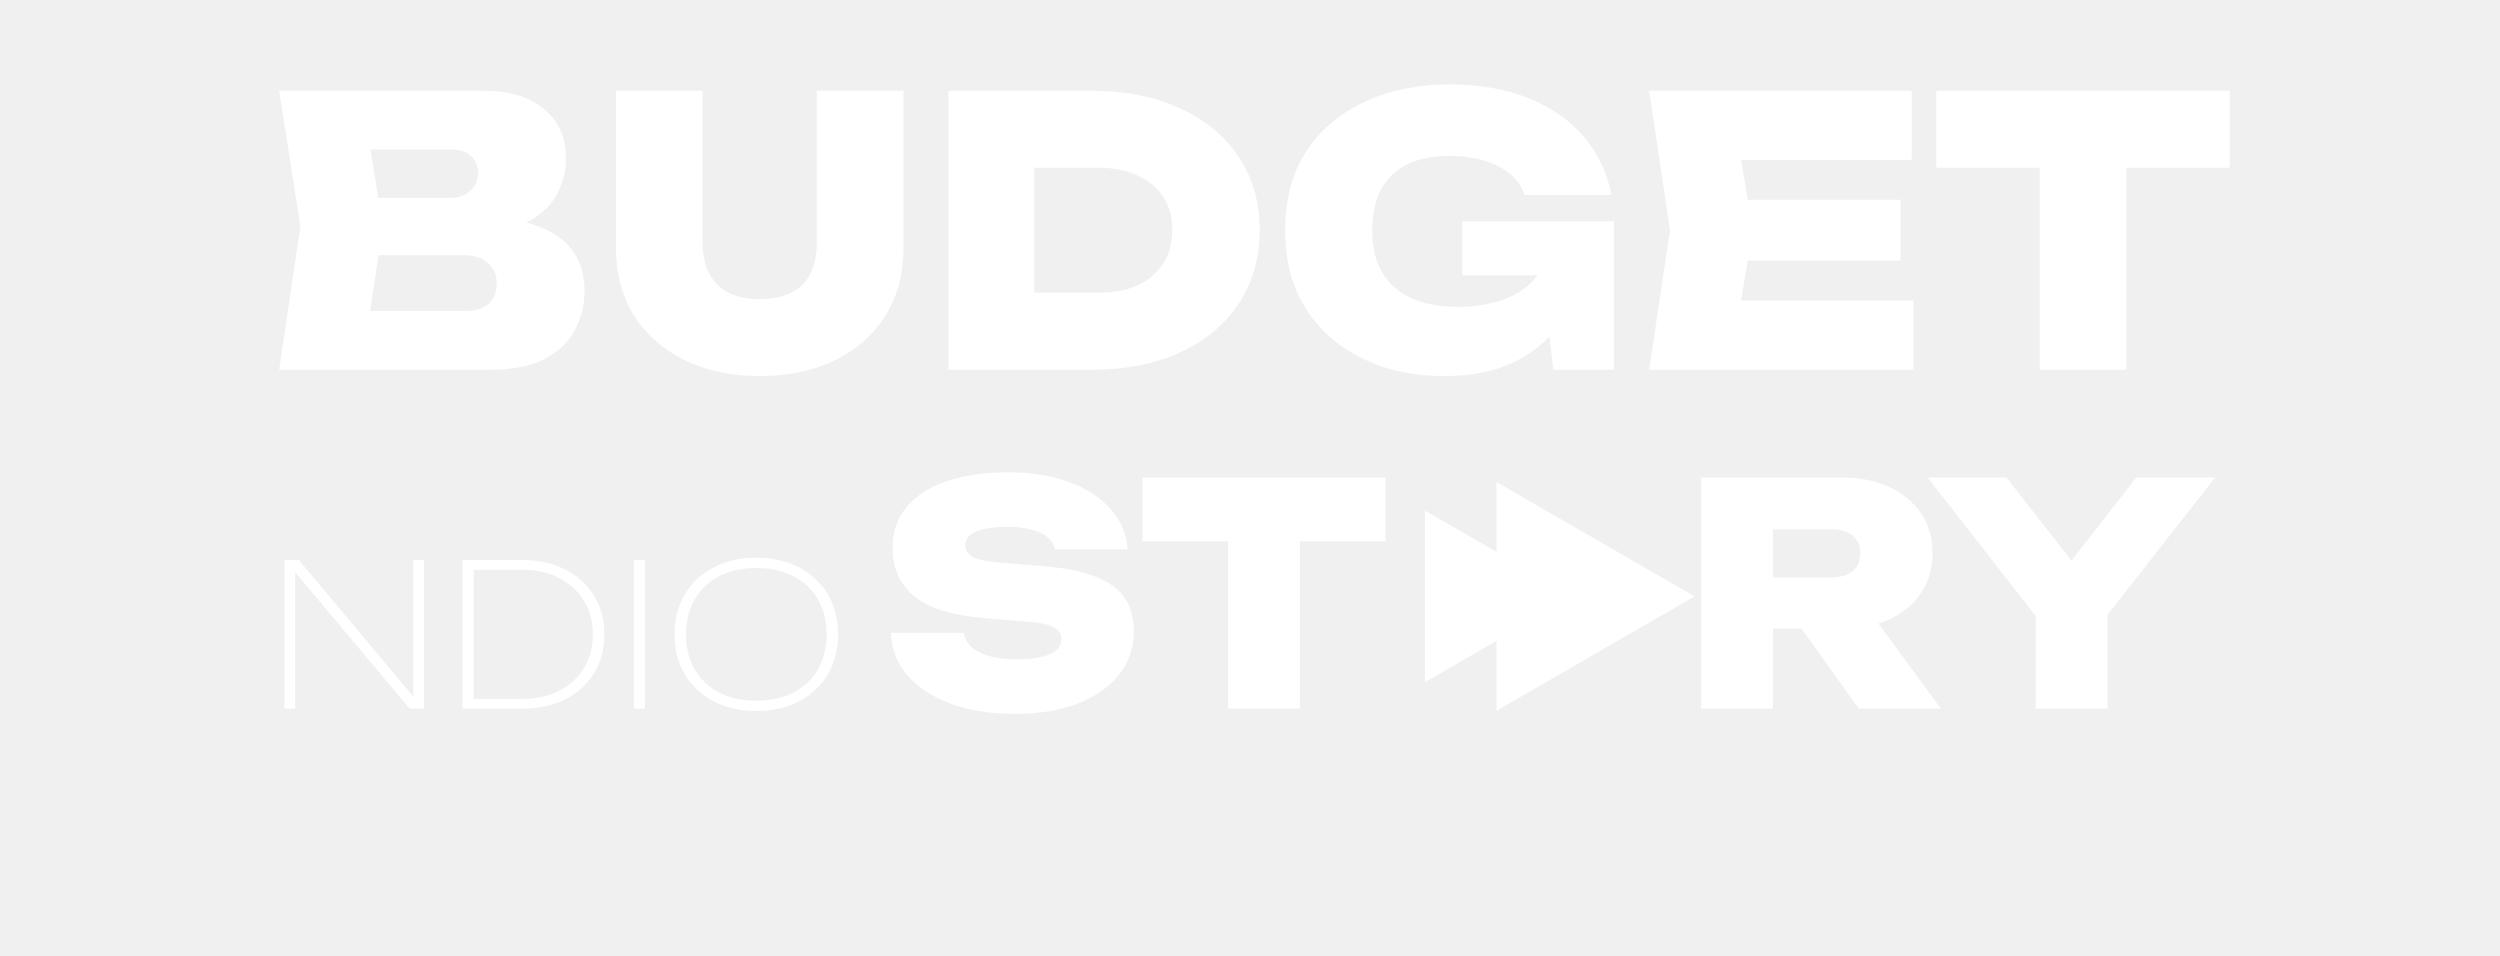
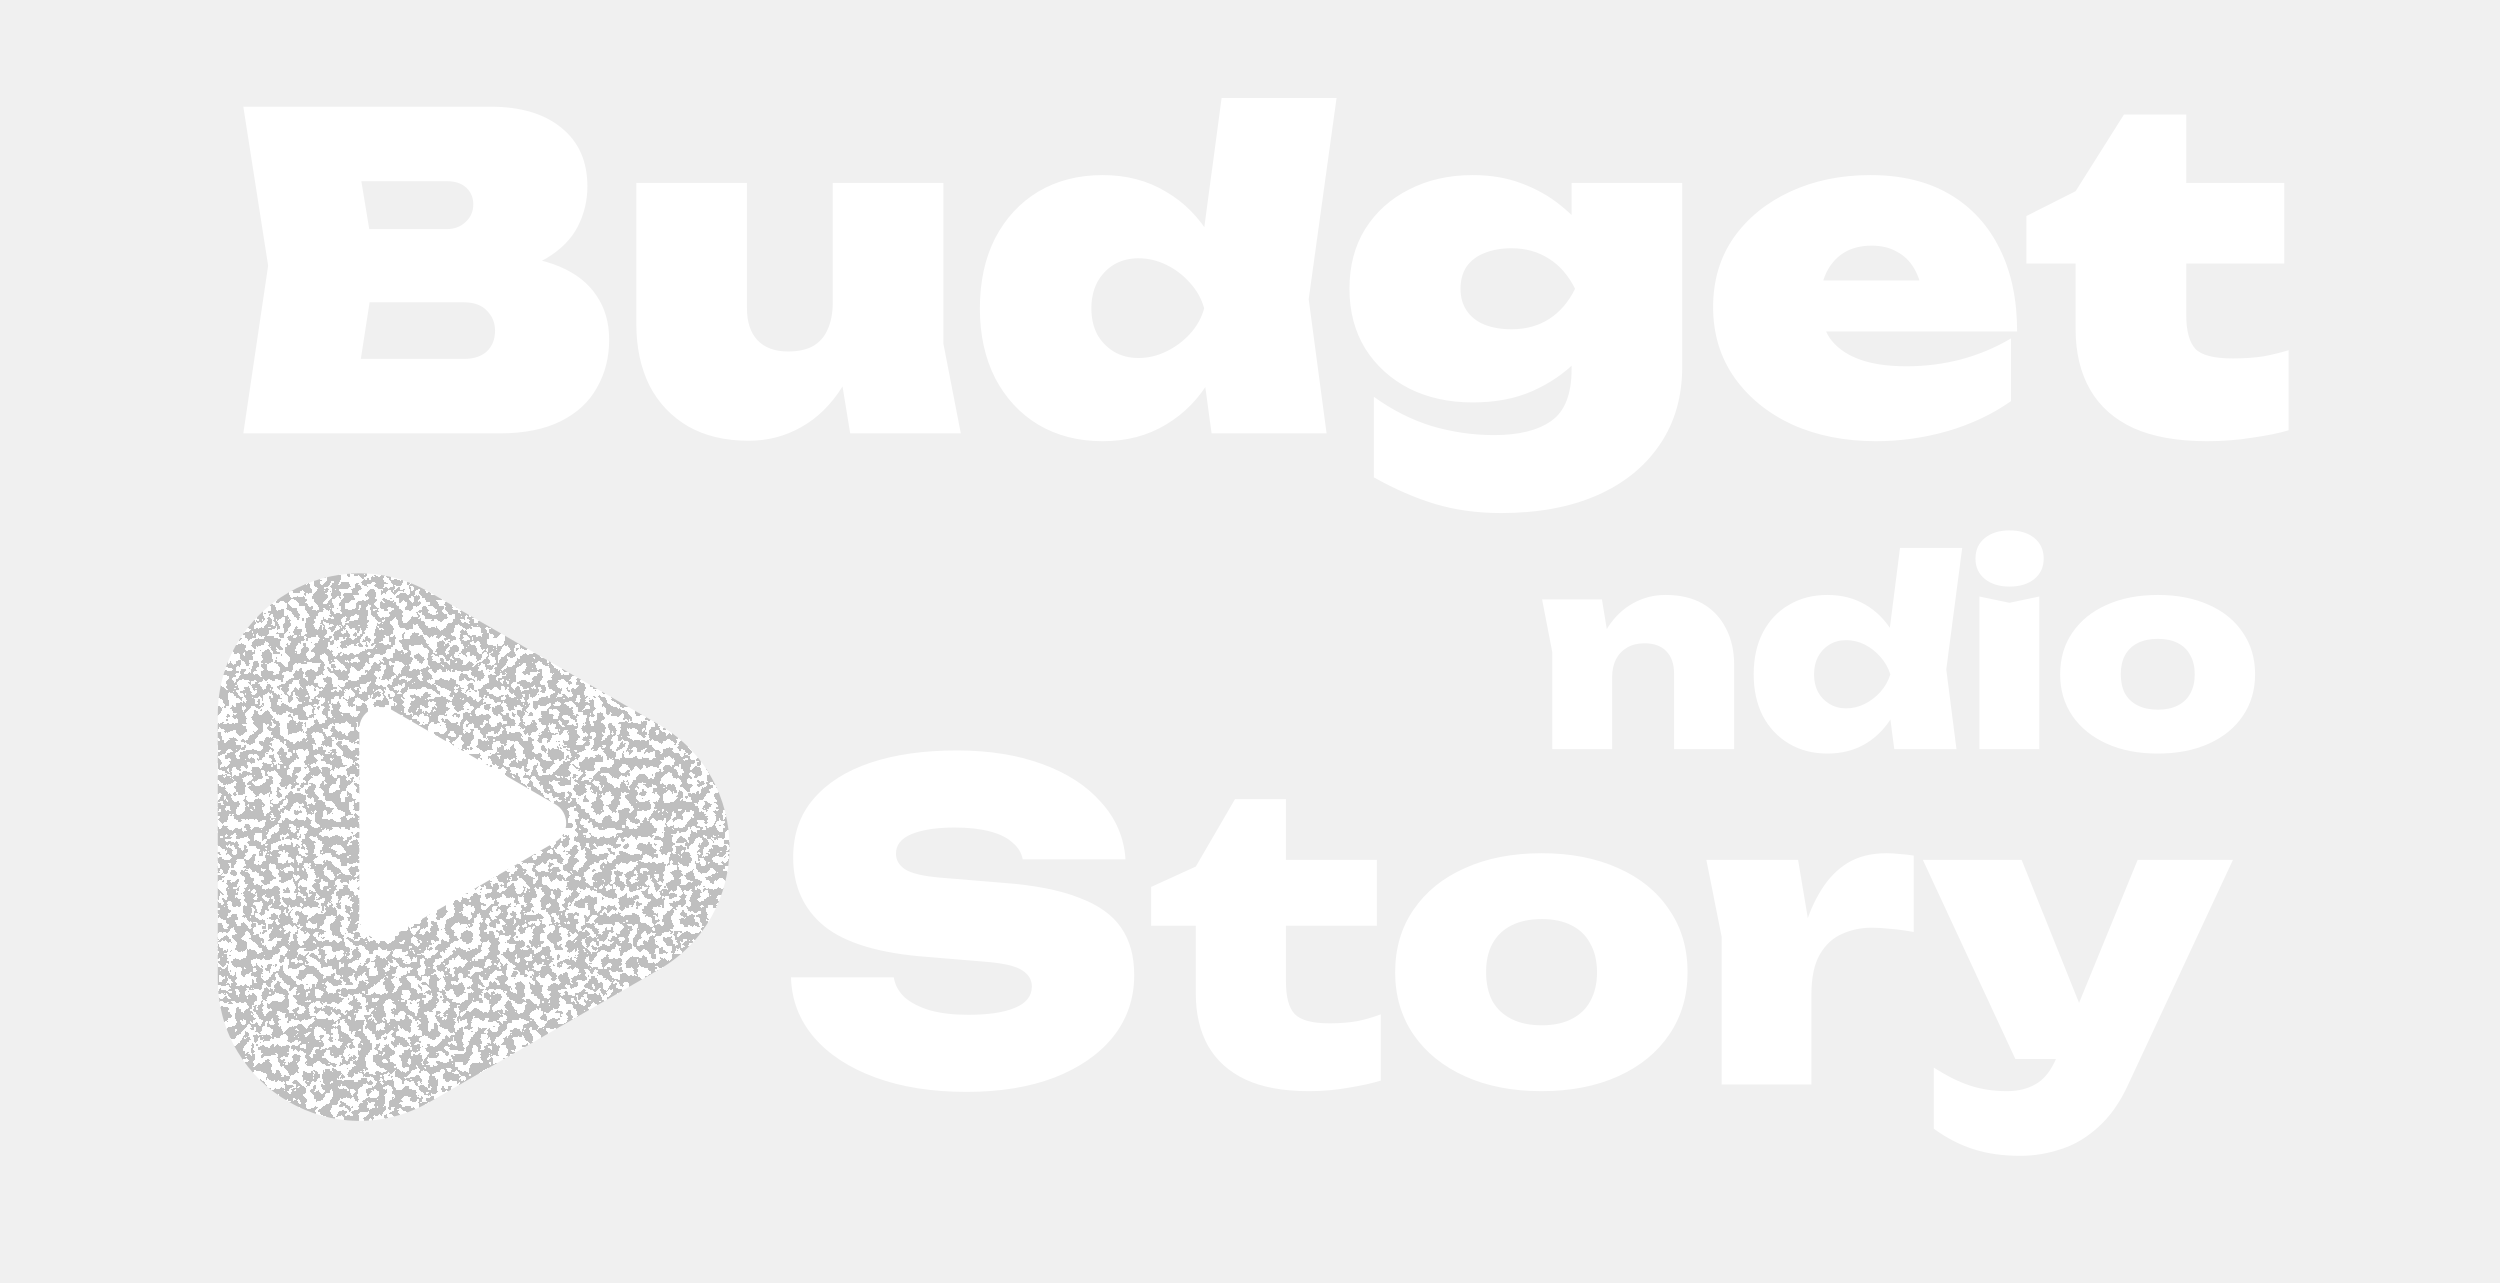
- <svg xmlns="http://www.w3.org/2000/svg" width="1136" height="434" viewBox="0 0 1136 434" fill="none">
-   <path d="M191.335 320.74H187.825V254.5H192.685V322H186.115L130.585 255.76H134.095V322H129.235V254.5H135.805L191.335 320.74ZM237.452 254.5C244.832 254.5 251.312 255.94 256.892 258.82C262.472 261.64 266.822 265.6 269.942 270.7C273.062 275.74 274.622 281.59 274.622 288.25C274.622 294.91 273.062 300.79 269.942 305.89C266.822 310.93 262.472 314.89 256.892 317.77C251.312 320.59 244.832 322 237.452 322H210.182V254.5H237.452ZM215.222 321.64L211.082 317.59H237.452C243.752 317.59 249.302 316.36 254.102 313.9C258.902 311.38 262.652 307.93 265.352 303.55C268.052 299.11 269.402 294.01 269.402 288.25C269.402 282.43 268.052 277.33 265.352 272.95C262.652 268.57 258.902 265.15 254.102 262.69C249.302 260.17 243.752 258.91 237.452 258.91H211.082L215.222 254.86V321.64ZM288.053 254.5H293.093V322H288.053V254.5ZM343.673 323.08C336.353 323.08 329.873 321.61 324.233 318.67C318.653 315.73 314.303 311.65 311.183 306.43C308.063 301.15 306.503 295.06 306.503 288.16C306.503 281.32 308.063 275.29 311.183 270.07C314.303 264.85 318.653 260.77 324.233 257.83C329.873 254.89 336.383 253.42 343.763 253.42C351.083 253.42 357.533 254.89 363.113 257.83C368.693 260.77 373.043 264.85 376.163 270.07C379.283 275.29 380.843 281.32 380.843 288.16C380.843 295.06 379.283 301.15 376.163 306.43C373.043 311.65 368.693 315.73 363.113 318.67C357.533 321.61 351.053 323.08 343.673 323.08ZM343.673 318.4C350.153 318.4 355.793 317.17 360.593 314.71C365.393 312.19 369.083 308.68 371.663 304.18C374.303 299.62 375.623 294.31 375.623 288.25C375.623 282.13 374.303 276.82 371.663 272.32C369.083 267.82 365.393 264.34 360.593 261.88C355.793 259.36 350.153 258.1 343.673 258.1C337.193 258.1 331.553 259.36 326.753 261.88C322.013 264.34 318.323 267.82 315.683 272.32C313.043 276.82 311.723 282.13 311.723 288.25C311.723 294.31 313.043 299.62 315.683 304.18C318.323 308.68 322.013 312.19 326.753 314.71C331.553 317.17 337.193 318.4 343.673 318.4Z" fill="white" />
-   <path d="M404.888 287.56H437.928C438.301 289.987 439.468 292.133 441.428 294C443.481 295.773 446.234 297.173 449.688 298.2C453.141 299.133 457.201 299.6 461.868 299.6C468.308 299.6 473.301 298.853 476.848 297.36C480.488 295.867 482.308 293.58 482.308 290.5C482.308 288.353 481.281 286.627 479.228 285.32C477.174 283.92 473.114 282.987 467.048 282.52L448.568 280.98C433.448 279.86 422.481 276.593 415.668 271.18C408.948 265.673 405.588 258.3 405.588 249.06C405.588 241.5 407.781 235.2 412.168 230.16C416.554 225.027 422.668 221.153 430.508 218.54C438.348 215.927 447.588 214.62 458.228 214.62C468.494 214.62 477.594 216.067 485.528 218.96C493.554 221.853 499.901 225.96 504.568 231.28C509.328 236.507 511.941 242.62 512.408 249.62H479.368C478.994 247.567 477.921 245.793 476.148 244.3C474.468 242.713 472.041 241.5 468.868 240.66C465.694 239.82 461.914 239.4 457.528 239.4C451.741 239.4 447.121 240.1 443.668 241.5C440.308 242.9 438.628 245 438.628 247.8C438.628 249.853 439.608 251.533 441.568 252.84C443.621 254.147 447.354 255.033 452.768 255.5L473.068 257.18C483.148 257.927 491.268 259.513 497.428 261.94C503.681 264.273 508.208 267.493 511.008 271.6C513.808 275.613 515.208 280.7 515.208 286.86C515.208 294.327 512.968 300.907 508.488 306.6C504.008 312.2 497.708 316.587 489.588 319.76C481.561 322.84 472.134 324.38 461.308 324.38C450.201 324.38 440.448 322.84 432.048 319.76C423.648 316.68 417.068 312.387 412.308 306.88C407.548 301.28 405.074 294.84 404.888 287.56ZM558.052 231.14H590.672V322H558.052V231.14ZM519.132 217H629.592V245.98H519.132V217ZM795.57 262.36H832.25C836.356 262.36 839.53 261.427 841.77 259.56C844.103 257.693 845.27 254.987 845.27 251.44C845.27 247.893 844.103 245.187 841.77 243.32C839.53 241.453 836.356 240.52 832.25 240.52H790.95L805.65 225.4V322H773.03V217H837.15C845.27 217 852.41 218.447 858.57 221.34C864.73 224.233 869.536 228.247 872.99 233.38C876.443 238.513 878.17 244.533 878.17 251.44C878.17 258.16 876.443 264.133 872.99 269.36C869.536 274.493 864.73 278.507 858.57 281.4C852.41 284.2 845.27 285.6 837.15 285.6H795.57V262.36ZM809.57 272.86H845.83L881.95 322H844.57L809.57 272.86ZM925.052 322V270.48H957.672V322H925.052ZM875.912 217H911.752L948.292 263.76H934.292L970.692 217H1006.53L951.792 286.86L930.792 287.28L875.912 217Z" fill="white" />
-   <path d="M770 271L680 322.962V219.038L770 271Z" fill="white" />
-   <path d="M715 271L647.5 309.971V232.029L715 271Z" fill="white" />
-   <path d="M219.303 106.146L222.514 99.048C232.091 99.273 240.09 100.794 246.512 103.611C252.934 106.315 257.722 110.089 260.877 114.934C264.032 119.779 265.609 125.468 265.609 132.003C265.609 138.876 264.032 145.072 260.877 150.593C257.835 156.001 253.159 160.282 246.85 163.437C240.54 166.479 232.71 168 223.359 168H126.86L136.493 102.935L126.86 41.25H219.81C231.527 41.25 240.653 44.01 247.188 49.531C253.835 54.939 257.159 62.488 257.159 72.177C257.159 77.585 255.92 82.711 253.441 87.556C251.075 92.401 247.075 96.513 241.442 99.893C235.921 103.16 228.542 105.245 219.303 106.146ZM165.392 159.212L150.351 141.298H211.698C216.092 141.298 219.528 140.228 222.007 138.087C224.485 135.834 225.725 132.735 225.725 128.792C225.725 125.074 224.429 122.032 221.838 119.666C219.246 117.187 215.472 115.948 210.515 115.948H159.477V89.922H204.938C208.43 89.922 211.36 88.852 213.726 86.711C216.092 84.57 217.275 81.754 217.275 78.261C217.275 75.332 216.205 72.909 214.064 70.994C212.036 68.966 209.107 67.952 205.276 67.952H150.52L165.392 50.038L174.011 102.935L165.392 159.212ZM319.272 110.54C319.272 115.835 320.229 120.342 322.145 124.06C324.06 127.778 326.933 130.707 330.764 132.848C334.594 134.876 339.383 135.89 345.129 135.89C351.1 135.89 356.001 134.876 359.832 132.848C363.662 130.82 366.479 127.947 368.282 124.229C370.197 120.398 371.155 115.835 371.155 110.54V41.25H410.532V112.737C410.532 124.342 407.828 134.538 402.42 143.326C397.012 152.001 389.407 158.761 379.605 163.606C369.803 168.451 358.311 170.873 345.129 170.873C332.172 170.873 320.793 168.451 310.991 163.606C301.189 158.761 293.527 152.001 288.007 143.326C282.599 134.538 279.895 124.342 279.895 112.737V41.25H319.272V110.54ZM496.179 41.25C511.389 41.25 524.684 43.898 536.063 49.193C547.555 54.376 556.456 61.699 562.765 71.163C569.187 80.627 572.398 91.781 572.398 104.625C572.398 117.356 569.187 128.51 562.765 138.087C556.456 147.551 547.555 154.931 536.063 160.226C524.684 165.409 511.389 168 496.179 168H430.945V41.25H496.179ZM469.984 150.931L451.901 133.017H499.221C506.094 133.017 512.009 131.89 516.966 129.637C522.036 127.271 525.923 123.947 528.627 119.666C531.331 115.385 532.683 110.371 532.683 104.625C532.683 98.766 531.331 93.753 528.627 89.584C525.923 85.303 522.036 82.035 516.966 79.782C512.009 77.416 506.094 76.233 499.221 76.233H451.901L469.984 58.319V150.931ZM719.858 113.244C719.52 120.68 717.999 127.891 715.295 134.876C712.591 141.749 708.648 147.945 703.465 153.466C698.283 158.874 691.748 163.155 683.861 166.31C675.975 169.352 666.736 170.873 656.145 170.873C646.231 170.873 636.936 169.465 628.26 166.648C619.585 163.719 611.924 159.494 605.276 153.973C598.629 148.34 593.39 141.411 589.559 133.186C585.841 124.961 583.982 115.441 583.982 104.625C583.982 93.809 585.841 84.289 589.559 76.064C593.39 67.839 598.685 60.967 605.445 55.446C612.318 49.813 620.205 45.588 629.105 42.771C638.119 39.842 647.808 38.377 658.173 38.377C672.482 38.377 684.763 40.518 695.015 44.799C705.381 49.08 713.718 54.995 720.027 62.544C726.337 70.093 730.393 78.768 732.195 88.57H692.649C691.635 84.852 689.495 81.697 686.227 79.106C683.073 76.402 679.129 74.374 674.397 73.022C669.665 71.557 664.37 70.825 658.511 70.825C651.301 70.825 645.048 72.064 639.752 74.543C634.57 77.022 630.57 80.74 627.753 85.697C624.937 90.654 623.528 96.964 623.528 104.625C623.528 112.286 625.049 118.708 628.091 123.891C631.246 129.074 635.696 132.961 641.442 135.552C647.301 138.143 654.174 139.439 662.06 139.439C669.722 139.439 676.482 138.425 682.34 136.397C688.312 134.369 693.1 131.383 696.705 127.44C700.311 123.497 702.451 118.596 703.127 112.737L719.858 113.244ZM664.426 125.074V100.569H733.378V168H705.831L700.085 118.652L707.352 125.074H664.426ZM863.631 90.767V118.483H769.498V90.767H863.631ZM796.369 104.625L788.426 153.635L773.047 136.566H869.546V168H749.387L758.851 104.625L749.387 41.25H868.701V72.684H773.047L788.426 55.615L796.369 104.625ZM926.82 58.319H966.197V168H926.82V58.319ZM879.838 41.25H1013.18V76.233H879.838V41.25Z" fill="white" />
+ <svg xmlns="http://www.w3.org/2000/svg" width="1148" height="589" viewBox="0 0 1148 589" fill="none">
+   <path d="M363.227 448.8H410.427C410.961 452.267 412.627 455.333 415.427 458C418.361 460.533 422.294 462.533 427.227 464C432.161 465.333 437.961 466 444.627 466C453.827 466 460.961 464.933 466.027 462.8C471.227 460.667 473.827 457.4 473.827 453C473.827 449.933 472.361 447.467 469.427 445.6C466.494 443.6 460.694 442.267 452.027 441.6L425.627 439.4C404.027 437.8 388.361 433.133 378.627 425.4C369.027 417.533 364.227 407 364.227 393.8C364.227 383 367.361 374 373.627 366.8C379.894 359.467 388.627 353.933 399.827 350.2C411.027 346.467 424.227 344.6 439.427 344.6C454.094 344.6 467.094 346.667 478.427 350.8C489.894 354.933 498.961 360.8 505.627 368.4C512.427 375.867 516.161 384.6 516.827 394.6H469.627C469.094 391.667 467.561 389.133 465.027 387C462.627 384.733 459.161 383 454.627 381.8C450.094 380.6 444.694 380 438.427 380C430.161 380 423.561 381 418.627 383C413.827 385 411.427 388 411.427 392C411.427 394.933 412.827 397.333 415.627 399.2C418.561 401.067 423.894 402.333 431.627 403L460.627 405.4C475.027 406.467 486.627 408.733 495.427 412.2C504.361 415.533 510.827 420.133 514.827 426C518.827 431.733 520.827 439 520.827 447.8C520.827 458.467 517.627 467.867 511.227 476C504.827 484 495.827 490.267 484.227 494.8C472.761 499.2 459.294 501.4 443.827 501.4C427.961 501.4 414.027 499.2 402.027 494.8C390.027 490.4 380.627 484.267 373.827 476.4C367.027 468.4 363.494 459.2 363.227 448.8ZM528.592 425.1V407.28L549.112 397.92L567.112 366.96H590.512V394.86H632.272V425.1H590.512V450.84C590.512 457.8 591.832 462.72 594.472 465.6C597.232 468.48 602.572 469.92 610.492 469.92C615.412 469.92 619.792 469.56 623.632 468.84C627.472 468 630.952 466.98 634.072 465.78V496.2C630.232 497.4 625.372 498.48 619.492 499.44C613.612 500.52 607.432 501.06 600.952 501.06C589.192 501.06 579.472 499.26 571.792 495.66C564.232 492.06 558.532 486.9 554.692 480.18C550.972 473.46 549.112 465.54 549.112 456.42V425.1H528.592ZM707.793 501.06C694.473 501.06 682.773 498.78 672.693 494.22C662.613 489.66 654.753 483.3 649.113 475.14C643.473 466.86 640.653 457.32 640.653 446.52C640.653 435.48 643.473 425.88 649.113 417.72C654.753 409.44 662.613 403.08 672.693 398.64C682.773 394.08 694.533 391.8 707.973 391.8C721.293 391.8 732.993 394.08 743.073 398.64C753.153 403.08 760.953 409.44 766.473 417.72C772.113 425.88 774.933 435.48 774.933 446.52C774.933 457.32 772.113 466.86 766.473 475.14C760.953 483.3 753.153 489.66 743.073 494.22C732.993 498.78 721.233 501.06 707.793 501.06ZM707.973 470.82C713.373 470.82 717.933 469.86 721.653 467.94C725.493 466.02 728.373 463.26 730.293 459.66C732.333 455.94 733.353 451.56 733.353 446.52C733.353 441.36 732.333 436.98 730.293 433.38C728.373 429.66 725.493 426.84 721.653 424.92C717.933 423 713.373 422.04 707.973 422.04C702.573 422.04 697.953 423 694.113 424.92C690.273 426.84 687.333 429.66 685.293 433.38C683.373 436.98 682.413 441.3 682.413 446.34C682.413 451.5 683.373 455.94 685.293 459.66C687.333 463.26 690.273 466.02 694.113 467.94C697.953 469.86 702.573 470.82 707.973 470.82ZM783.555 394.86H825.675L831.795 431.4V498H790.575V430.14L783.555 394.86ZM878.775 392.88V427.98C874.935 427.26 871.395 426.78 868.155 426.54C865.035 426.18 862.155 426 859.515 426C854.595 426 850.035 426.96 845.835 428.88C841.635 430.68 838.215 433.86 835.575 438.42C833.055 442.86 831.795 449.04 831.795 456.96L824.235 447.6C825.315 440.16 826.755 433.14 828.555 426.54C830.475 419.82 833.055 413.88 836.295 408.72C839.535 403.44 843.555 399.3 848.355 396.3C853.275 393.3 859.275 391.8 866.355 391.8C868.275 391.8 870.255 391.92 872.295 392.16C874.335 392.28 876.495 392.52 878.775 392.88ZM927.795 530.76C919.635 530.76 912.435 529.74 906.195 527.7C900.075 525.78 894.015 522.66 888.015 518.34V490.26C894.015 494.1 899.595 496.86 904.755 498.54C909.915 500.22 915.555 501.06 921.675 501.06C926.715 501.06 931.095 499.98 934.815 497.82C938.655 495.66 941.835 491.64 944.355 485.76L981.615 394.86H1025.36L977.115 498.36C973.395 506.4 968.835 512.82 963.435 517.62C958.155 522.42 952.455 525.78 946.335 527.7C940.215 529.74 934.035 530.76 927.795 530.76ZM925.455 486.3L882.975 394.86H928.335L965.055 486.3H925.455Z" fill="white" />
+   <path d="M224.53 126.2L228.53 117C239.864 117.4 249.33 119.2 256.93 122.4C264.53 125.6 270.197 130.067 273.93 135.8C277.797 141.4 279.73 148.133 279.73 156C279.73 164.133 277.864 171.467 274.13 178C270.53 184.533 264.997 189.667 257.53 193.4C250.064 197.133 240.73 199 229.53 199H111.73L123.13 122L111.73 49H225.33C239.197 49 250.064 52.267 257.93 58.8C265.797 65.2 269.73 74.133 269.73 85.6C269.73 92.133 268.264 98.267 265.33 104C262.397 109.733 257.597 114.6 250.93 118.6C244.397 122.467 235.597 125 224.53 126.2ZM162.13 187.8L142.53 164.8H213.13C217.53 164.8 220.997 163.667 223.53 161.4C226.064 159 227.33 155.8 227.33 151.8C227.33 148.2 226.064 145.133 223.53 142.6C221.13 140.067 217.53 138.8 212.73 138.8H153.53V105.2H205.13C208.597 105.2 211.464 104.133 213.73 102C216.13 99.867 217.33 97.133 217.33 93.8C217.33 90.733 216.264 88.2 214.13 86.2C211.997 84.2 208.997 83.2 205.13 83.2H142.73L162.13 60.2L172.33 122L162.13 187.8ZM343.804 202.4C333.004 202.4 323.737 200.2 316.004 195.8C308.271 191.267 302.337 185 298.204 177C294.204 168.867 292.204 159.467 292.204 148.8V84H343.004V141.6C343.004 147.867 344.604 152.733 347.804 156.2C351.137 159.667 355.804 161.4 361.804 161.4C366.471 161.4 370.271 160.6 373.204 159C376.271 157.267 378.537 154.733 380.004 151.4C381.604 147.933 382.404 143.733 382.404 138.8L397.404 146.4C395.671 158.8 392.137 169.2 386.804 177.6C381.604 185.867 375.271 192.067 367.804 196.2C360.471 200.333 352.471 202.4 343.804 202.4ZM390.404 199L382.404 150V84H433.204V157.8L441.204 199H390.404ZM556.355 199L550.555 156.2L558.355 142L550.555 122.8L560.955 45H613.755L600.955 137.4L609.155 199H556.355ZM565.955 141.6C564.622 153.867 561.289 164.6 555.955 173.8C550.755 182.867 543.889 189.933 535.355 195C526.955 200.067 517.289 202.6 506.355 202.6C495.155 202.6 485.289 200.067 476.755 195C468.355 189.933 461.755 182.8 456.955 173.6C452.289 164.4 449.955 153.733 449.955 141.6C449.955 129.333 452.289 118.6 456.955 109.4C461.755 100.2 468.355 93.067 476.755 88C485.289 82.933 495.155 80.4 506.355 80.4C517.289 80.4 526.955 82.933 535.355 88C543.889 92.933 550.822 100 556.155 109.2C561.489 118.267 564.755 129.067 565.955 141.6ZM501.155 141.6C501.155 146 502.022 149.933 503.755 153.4C505.622 156.733 508.155 159.4 511.355 161.4C514.689 163.4 518.489 164.4 522.755 164.4C527.155 164.4 531.422 163.4 535.555 161.4C539.689 159.4 543.289 156.733 546.355 153.4C549.555 149.933 551.755 146 552.955 141.6C551.755 137.2 549.555 133.267 546.355 129.8C543.289 126.333 539.689 123.6 535.555 121.6C531.422 119.6 527.155 118.6 522.755 118.6C518.489 118.6 514.689 119.6 511.355 121.6C508.155 123.6 505.622 126.333 503.755 129.8C502.022 133.267 501.155 137.2 501.155 141.6ZM721.673 169.6V150.6L723.273 145V112.8L721.673 108.6V84H772.473V168.4C772.473 182.133 769.073 194 762.273 204C755.473 214.133 745.873 221.933 733.473 227.4C721.073 232.867 706.339 235.6 689.273 235.6C678.339 235.6 668.206 234.2 658.873 231.4C649.673 228.6 640.339 224.533 630.873 219.2V182.2C639.139 188.2 647.939 192.667 657.273 195.6C666.739 198.4 676.339 199.8 686.073 199.8C697.539 199.8 706.339 197.6 712.473 193.2C718.606 188.8 721.673 180.933 721.673 169.6ZM676.273 184.8C665.339 184.8 655.606 182.667 647.073 178.4C638.539 174 631.806 167.867 626.873 160C622.073 152.133 619.673 143 619.673 132.6C619.673 122.067 622.073 112.933 626.873 105.2C631.806 97.333 638.539 91.267 647.073 87C655.606 82.6 665.339 80.4 676.273 80.4C684.539 80.4 692.006 81.667 698.673 84.2C705.473 86.733 711.406 90.067 716.473 94.2C721.673 98.333 726.006 102.8 729.473 107.6C732.939 112.267 735.539 116.867 737.273 121.4C739.006 125.933 739.873 129.867 739.873 133.2C739.873 137.867 738.473 143.133 735.673 149C733.006 154.867 729.006 160.533 723.673 166C718.339 171.467 711.673 176 703.673 179.6C695.806 183.067 686.673 184.8 676.273 184.8ZM694.073 151.2C700.739 151.2 706.539 149.6 711.473 146.4C716.406 143.2 720.339 138.6 723.273 132.6C720.206 126.467 716.206 121.867 711.273 118.8C706.339 115.6 700.606 114 694.073 114C689.406 114 685.273 114.733 681.673 116.2C678.206 117.533 675.473 119.6 673.473 122.4C671.606 125.2 670.673 128.6 670.673 132.6C670.673 136.467 671.606 139.8 673.473 142.6C675.339 145.4 678.006 147.533 681.473 149C685.073 150.467 689.273 151.2 694.073 151.2ZM861.46 202.6C847.193 202.6 834.393 200.067 823.06 195C811.86 189.8 802.993 182.6 796.46 173.4C789.927 164.067 786.66 153.267 786.66 141C786.66 128.867 789.793 118.267 796.06 109.2C802.46 100.133 811.127 93.067 822.06 88C832.993 82.933 845.26 80.4 858.86 80.4C873.127 80.4 885.26 83.333 895.26 89.2C905.26 95.067 912.927 103.4 918.26 114.2C923.593 124.867 926.26 137.533 926.26 152.2H828.26V128.8H896.66L883.06 136.4C882.393 131.2 881.06 126.867 879.06 123.4C877.06 119.933 874.393 117.333 871.06 115.6C867.86 113.733 863.993 112.8 859.46 112.8C854.393 112.8 850.06 113.933 846.46 116.2C842.993 118.467 840.327 121.6 838.46 125.6C836.727 129.467 835.86 133.867 835.86 138.8C835.86 145.2 837.26 150.6 840.06 155C842.993 159.267 847.393 162.533 853.26 164.8C859.127 167.067 866.527 168.2 875.46 168.2C884.127 168.2 892.527 167.133 900.66 165C908.927 162.733 916.527 159.533 923.46 155.4V184.2C914.927 190.2 905.193 194.8 894.26 198C883.46 201.067 872.527 202.6 861.46 202.6ZM930.516 121V99.2L953.116 87.8L975.316 52.6H1003.92V84H1048.92V121H1003.92V144.6C1003.92 151.933 1005.32 157.133 1008.12 160.2C1010.92 163.133 1016.65 164.6 1025.32 164.6C1030.65 164.6 1035.38 164.267 1039.52 163.6C1043.78 162.8 1047.58 161.867 1050.92 160.8V197.6C1046.38 198.933 1040.78 200.067 1034.12 201C1027.58 202.067 1020.72 202.6 1013.52 202.6C999.916 202.6 988.65 200.6 979.716 196.6C970.783 192.467 964.116 186.533 959.716 178.8C955.316 171.067 953.116 161.867 953.116 151.2V121H930.516Z" fill="white" />
+   <g filter="url(#filter0_n_36_23)">
+     <path d="M302.5 445.292C345.833 420.273 345.833 357.727 302.5 332.708L197.5 272.087C154.167 247.068 100 278.341 100 328.378V449.622C100 499.659 154.167 530.932 197.5 505.913L302.5 445.292Z" fill="white" />
+   </g>
+   <path d="M255 386.66C261.667 382.811 261.667 373.189 255 369.34L180 326.038C173.333 322.189 165 327.001 165 334.699V421.301C165 428.999 173.333 433.811 180 429.962L255 386.66Z" fill="white" />
+   <path d="M708.125 275.24H735.605L740.285 303.68V344H712.805V299.48L708.125 275.24ZM764.765 273.2C771.485 273.2 777.165 274.52 781.805 277.16C786.445 279.8 790.005 283.56 792.485 288.44C795.045 293.24 796.325 298.88 796.325 305.36V344H768.725V309.32C768.725 304.84 767.525 301.4 765.125 299C762.805 296.6 759.485 295.4 755.165 295.4C752.125 295.4 749.485 296.04 747.245 297.32C745.005 298.6 743.285 300.4 742.085 302.72C740.885 305.04 740.285 307.84 740.285 311.12L732.005 306.8C733.045 299.36 735.125 293.16 738.245 288.2C741.445 283.24 745.325 279.52 749.885 277.04C754.445 274.48 759.405 273.2 764.765 273.2ZM869.848 344L866.488 318.32L870.928 309.92L866.488 298.76L872.488 251.6H901.048L893.728 307.4L898.408 344H869.848ZM875.368 309.68C874.408 316.96 872.288 323.36 869.008 328.88C865.808 334.32 861.648 338.56 856.528 341.6C851.488 344.56 845.688 346.04 839.128 346.04C832.488 346.04 826.608 344.52 821.488 341.48C816.368 338.44 812.368 334.2 809.488 328.76C806.688 323.24 805.288 316.88 805.288 309.68C805.288 302.32 806.688 295.92 809.488 290.48C812.368 284.96 816.368 280.72 821.488 277.76C826.608 274.72 832.488 273.2 839.128 273.2C845.688 273.2 851.488 274.68 856.528 277.64C861.648 280.6 865.848 284.84 869.128 290.36C872.408 295.8 874.488 302.24 875.368 309.68ZM833.008 309.68C833.008 312.72 833.608 315.4 834.808 317.72C836.088 320.04 837.848 321.88 840.088 323.24C842.328 324.6 844.888 325.28 847.768 325.28C850.728 325.28 853.568 324.6 856.288 323.24C859.008 321.88 861.408 320.04 863.488 317.72C865.568 315.4 867.088 312.72 868.048 309.68C867.088 306.64 865.568 303.96 863.488 301.64C861.408 299.24 859.008 297.36 856.288 296C853.568 294.64 850.728 293.96 847.768 293.96C844.888 293.96 842.328 294.64 840.088 296C837.848 297.36 836.088 299.24 834.808 301.64C833.608 303.96 833.008 306.64 833.008 309.68ZM908.943 273.92L922.743 276.8L936.423 273.92V344H908.943V273.92ZM922.743 269.36C918.103 269.36 914.343 268.2 911.463 265.88C908.583 263.56 907.143 260.44 907.143 256.52C907.143 252.52 908.583 249.36 911.463 247.04C914.343 244.72 918.103 243.56 922.743 243.56C927.543 243.56 931.343 244.72 934.143 247.04C937.023 249.36 938.463 252.52 938.463 256.52C938.463 260.44 937.023 263.56 934.143 265.88C931.343 268.2 927.543 269.36 922.743 269.36ZM990.781 346.04C981.901 346.04 974.101 344.52 967.381 341.48C960.661 338.44 955.421 334.2 951.661 328.76C947.901 323.24 946.021 316.88 946.021 309.68C946.021 302.32 947.901 295.92 951.661 290.48C955.421 284.96 960.661 280.72 967.381 277.76C974.101 274.72 981.941 273.2 990.901 273.2C999.781 273.2 1007.58 274.72 1014.3 277.76C1021.02 280.72 1026.22 284.96 1029.9 290.48C1033.66 295.92 1035.54 302.32 1035.54 309.68C1035.54 316.88 1033.66 323.24 1029.9 328.76C1026.22 334.2 1021.02 338.44 1014.3 341.48C1007.58 344.52 999.741 346.04 990.781 346.04ZM990.901 325.88C994.501 325.88 997.541 325.24 1000.02 323.96C1002.58 322.68 1004.5 320.84 1005.78 318.44C1007.14 315.96 1007.82 313.04 1007.82 309.68C1007.82 306.24 1007.14 303.32 1005.78 300.92C1004.5 298.44 1002.58 296.56 1000.02 295.28C997.541 294 994.501 293.36 990.901 293.36C987.301 293.36 984.221 294 981.661 295.28C979.101 296.56 977.141 298.44 975.781 300.92C974.501 303.32 973.861 306.2 973.861 309.56C973.861 313 974.501 315.96 975.781 318.44C977.141 320.84 979.101 322.68 981.661 323.96C984.221 325.24 987.301 325.88 990.901 325.88Z" fill="white" />
+   <defs>
+     <filter id="filter0_n_36_23" x="100" y="263.281" width="235" height="251.438" filterUnits="userSpaceOnUse" color-interpolation-filters="sRGB">
+       <feFlood flood-opacity="0" result="BackgroundImageFix" />
+       <feBlend mode="normal" in="SourceGraphic" in2="BackgroundImageFix" result="shape" />
+       <feTurbulence type="fractalNoise" baseFrequency="0.25 0.25" stitchTiles="stitch" numOctaves="3" result="noise" seed="3549" />
+       <feColorMatrix in="noise" type="luminanceToAlpha" result="alphaNoise" />
+       <feComponentTransfer in="alphaNoise" result="coloredNoise1">
+         <feFuncA type="discrete" tableValues="1 1 1 1 1 1 1 1 1 1 1 1 1 1 1 1 1 1 1 1 1 1 1 1 1 1 1 1 1 1 1 1 1 1 1 1 1 1 1 1 1 1 1 1 1 1 1 1 1 1 1 0 0 0 0 0 0 0 0 0 0 0 0 0 0 0 0 0 0 0 0 0 0 0 0 0 0 0 0 0 0 0 0 0 0 0 0 0 0 0 0 0 0 0 0 0 0 0 0 0 " />
+       </feComponentTransfer>
+       <feComposite operator="in" in2="shape" in="coloredNoise1" result="noise1Clipped" />
+       <feFlood flood-color="rgba(0, 0, 0, 0.25)" result="color1Flood" />
+       <feComposite operator="in" in2="noise1Clipped" in="color1Flood" result="color1" />
+       <feMerge result="effect1_noise_36_23">
+         <feMergeNode in="shape" />
+         <feMergeNode in="color1" />
+       </feMerge>
+     </filter>
+   </defs>
</svg>
